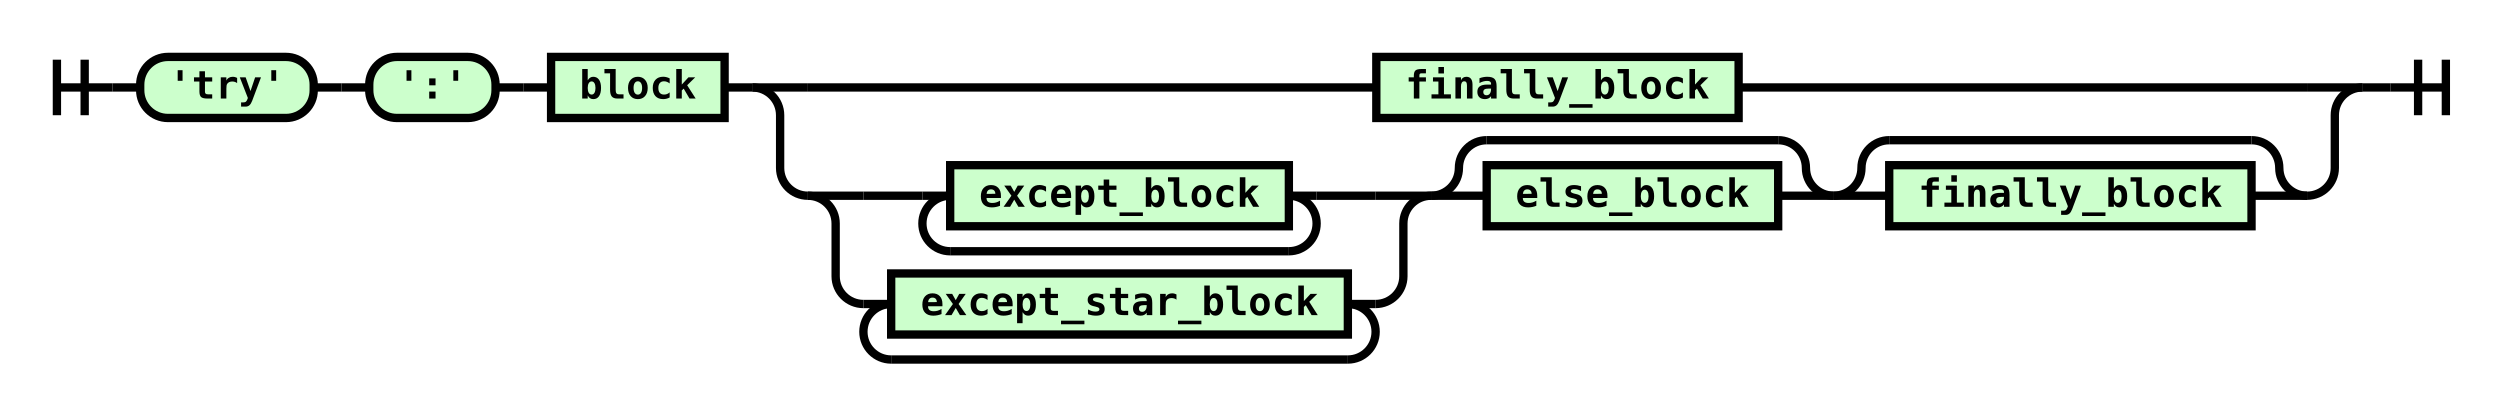
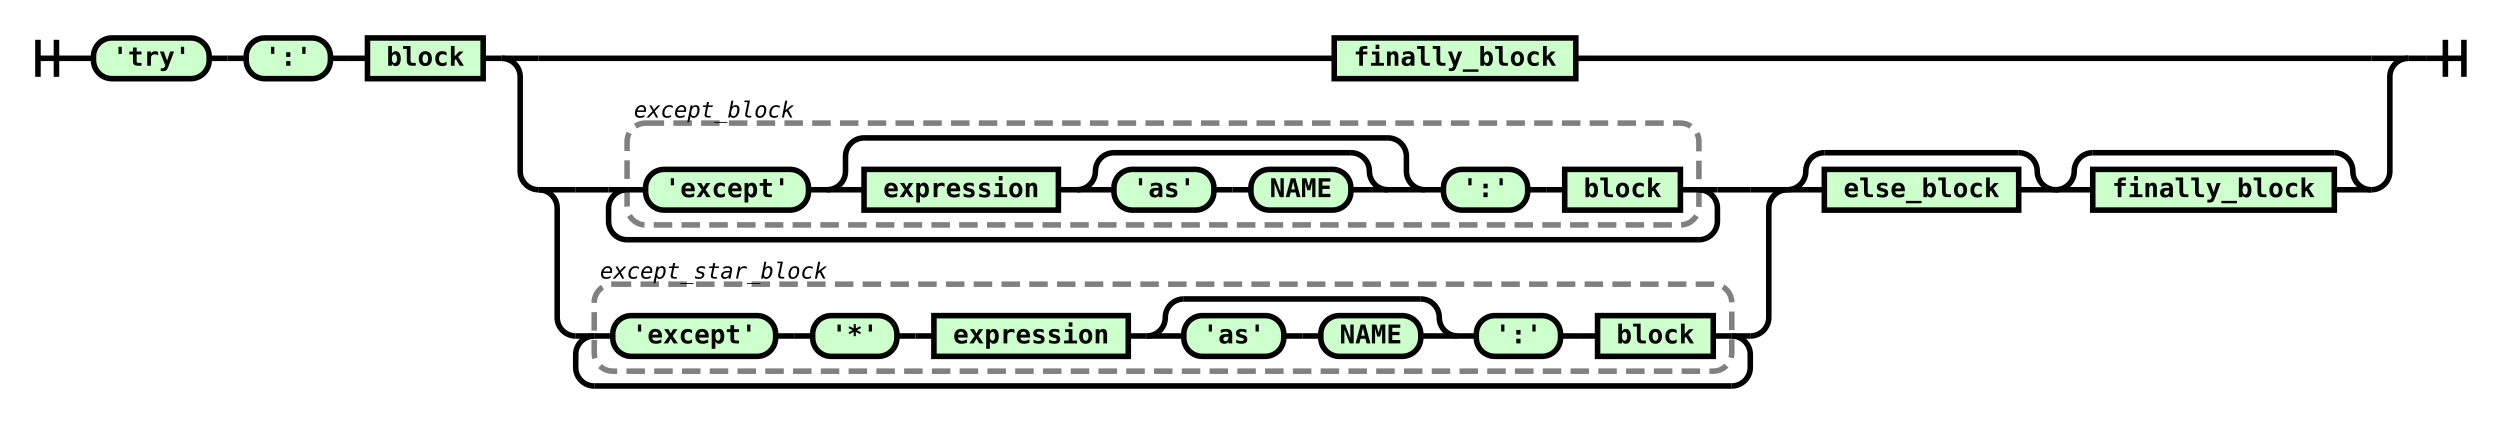
- <svg xmlns="http://www.w3.org/2000/svg" class="railroad-diagram" height="149" viewBox="0 0 900.5 149" width="900.5">
+ <svg xmlns="http://www.w3.org/2000/svg" class="railroad-diagram" height="228" viewBox="0 0 1350.5 228" width="1350.5">
  <g transform="translate(.5 .5)">
    <g>
      <path d="M20 21v20m10 -20v20m-10 -10h20" />
    </g>
    <path d="M40 31h10" />
    <g>
      <path d="M50 31h0.0" />
-       <path d="M850.5 31h0.0" />
+       <path d="M1300.5 31h0.0" />
      <g class="terminal ">
        <path d="M50.0 31h0.0" />
        <path d="M112.5 31h0.0" />
        <rect height="22" rx="10" ry="10" width="62.5" x="50" y="20" />
        <text x="81.25" y="35">'try'</text>
      </g>
      <path d="M112.5 31h10" />
      <path d="M122.5 31h10" />
      <g class="terminal ">
        <path d="M132.5 31h0.0" />
        <path d="M178.0 31h0.0" />
        <rect height="22" rx="10" ry="10" width="45.5" x="132.5" y="20" />
        <text x="155.25" y="35">':'</text>
      </g>
      <path d="M178.0 31h10" />
      <path d="M188.0 31h10" />
      <g class="non-terminal ">
        <path d="M198.0 31h0.0" />
        <path d="M260.5 31h0.0" />
        <rect height="22" width="62.5" x="198" y="20" />
        <text x="229.25" y="35">block</text>
      </g>
      <path d="M260.5 31h10" />
      <g>
        <path d="M270.5 31h0.0" />
-         <path d="M850.5 31h0.0" />
+         <path d="M1300.5 31h0.0" />
        <path d="M270.5 31h20" />
        <g class="non-terminal ">
-           <path d="M290.5 31h204.75" />
-           <path d="M625.75 31h204.75" />
-           <rect height="22" width="130.5" x="495.25" y="20" />
-           <text x="560.5" y="35">finally_block</text>
+           <path d="M290.5 31h429.75" />
+           <path d="M850.75 31h429.75" />
+           <rect height="22" width="130.5" x="720.25" y="20" />
+           <text x="785.5" y="35">finally_block</text>
        </g>
-         <path d="M830.5 31h20" />
-         <path d="M270.5 31a10 10 0 0 1 10 10v19a10 10 0 0 0 10 10" />
+         <path d="M1280.5 31h20" />
+         <path d="M270.5 31a10 10 0 0 1 10 10v51a10 10 0 0 0 10 10" />
        <g>
-           <path d="M290.5 70h0.0" />
-           <path d="M830.5 70h0.0" />
+           <path d="M290.5 102h0.0" />
+           <path d="M1280.5 102h0.0" />
          <g>
-             <path d="M290.5 70h0.0" />
-             <path d="M515.0 70h0.0" />
-             <path d="M290.5 70h20" />
+             <path d="M290.5 102h0.0" />
+             <path d="M965.0 102h0.0" />
+             <path d="M290.5 102h20" />
            <g>
-               <path d="M310.5 70h21.25" />
-               <path d="M473.75 70h21.25" />
-               <path d="M331.75 70h10" />
-               <g class="non-terminal ">
-                 <path d="M341.75 70h0.0" />
-                 <path d="M463.75 70h0.0" />
-                 <rect height="22" width="122" x="341.75" y="59" />
-                 <text x="402.75" y="74">except_block</text>
+               <path d="M310.5 102h17.75" />
+               <path d="M927.25 102h17.75" />
+               <path d="M328.25 102h10" />
+               <g>
+                 <path d="M338.25 102h0.0" />
+                 <path d="M917.25 102h0.0" />
+                 <rect class="group-box" height="55" rx="10" ry="10" width="579" x="338.25" y="66" />
+                 <g>
+                   <path d="M338.25 102h10.0" />
+                   <path d="M907.25 102h10.0" />
+                   <g class="terminal ">
+                     <path d="M348.25 102h0.0" />
+                     <path d="M436.25 102h0.0" />
+                     <rect height="22" rx="10" ry="10" width="88" x="348.25" y="91" />
+                     <text x="392.25" y="106">'except'</text>
+                   </g>
+                   <path d="M436.25 102h10" />
+                   <g>
+                     <path d="M446.25 102h0.0" />
+                     <path d="M769.25 102h0.0" />
+                     <path d="M446.25 102a10 10 0 0 0 10 -10v-8a10 10 0 0 1 10 -10" />
+                     <g>
+                       <path d="M466.25 74h283.0" />
+                     </g>
+                     <path d="M749.25 74a10 10 0 0 1 10 10v8a10 10 0 0 0 10 10" />
+                     <path d="M446.25 102h20" />
+                     <g>
+                       <path d="M466.25 102h0.0" />
+                       <path d="M749.25 102h0.0" />
+                       <g class="non-terminal ">
+                         <path d="M466.25 102h0.0" />
+                         <path d="M571.25 102h0.0" />
+                         <rect height="22" width="105" x="466.25" y="91" />
+                         <text x="518.75" y="106">expression</text>
+                       </g>
+                       <path d="M571.25 102h10" />
+                       <g>
+                         <path d="M581.25 102h0.0" />
+                         <path d="M749.25 102h0.0" />
+                         <path d="M581.25 102a10 10 0 0 0 10 -10v0a10 10 0 0 1 10 -10" />
+                         <g>
+                           <path d="M601.25 82h128.0" />
+                         </g>
+                         <path d="M729.25 82a10 10 0 0 1 10 10v0a10 10 0 0 0 10 10" />
+                         <path d="M581.25 102h20" />
+                         <g>
+                           <path d="M601.25 102h0.0" />
+                           <path d="M729.25 102h0.0" />
+                           <g class="terminal ">
+                             <path d="M601.25 102h0.0" />
+                             <path d="M655.25 102h0.0" />
+                             <rect height="22" rx="10" ry="10" width="54" x="601.25" y="91" />
+                             <text x="628.25" y="106">'as'</text>
+                           </g>
+                           <path d="M655.25 102h10" />
+                           <path d="M665.25 102h10" />
+                           <g class="terminal ">
+                             <path d="M675.25 102h0.0" />
+                             <path d="M729.25 102h0.0" />
+                             <rect height="22" rx="10" ry="10" width="54" x="675.25" y="91" />
+                             <text x="702.25" y="106">NAME</text>
+                           </g>
+                         </g>
+                         <path d="M729.25 102h20" />
+                       </g>
+                     </g>
+                     <path d="M749.25 102h20" />
+                   </g>
+                   <path d="M769.25 102h10" />
+                   <g class="terminal ">
+                     <path d="M779.25 102h0.0" />
+                     <path d="M824.75 102h0.0" />
+                     <rect height="22" rx="10" ry="10" width="45.5" x="779.25" y="91" />
+                     <text x="802" y="106">':'</text>
+                   </g>
+                   <path d="M824.75 102h10" />
+                   <path d="M834.75 102h10" />
+                   <g class="non-terminal ">
+                     <path d="M844.75 102h0.0" />
+                     <path d="M907.25 102h0.0" />
+                     <rect height="22" width="62.5" x="844.75" y="91" />
+                     <text x="876" y="106">block</text>
+                   </g>
+                 </g>
+                 <g class="non-terminal ">
+                   <path d="M338.25 58h0.0" />
+                   <path d="M432.25 58h0.0" />
+                   <text class="comment" x="385.25" y="63">except_block</text>
+                 </g>
              </g>
-               <path d="M463.75 70h10" />
-               <path d="M341.75 70a10 10 0 0 0 -10 10v0a10 10 0 0 0 10 10" />
+               <path d="M917.25 102h10" />
+               <path d="M338.25 102a10 10 0 0 0 -10 10v7a10 10 0 0 0 10 10" />
              <g>
-                 <path d="M341.75 90h122.0" />
+                 <path d="M338.25 129h579.0" />
              </g>
-               <path d="M463.75 90a10 10 0 0 0 10 -10v0a10 10 0 0 0 -10 -10" />
-             </g>
-             <path d="M495.0 70h20" />
-             <path d="M290.5 70a10 10 0 0 1 10 10v19a10 10 0 0 0 10 10" />
+               <path d="M917.25 129a10 10 0 0 0 10 -10v-7a10 10 0 0 0 -10 -10" />
+             </g>
+             <path d="M945.0 102h20" />
+             <path d="M290.5 102a10 10 0 0 1 10 10v59a10 10 0 0 0 10 10" />
            <g>
-               <path d="M310.5 109h0.0" />
-               <path d="M495.0 109h0.0" />
-               <path d="M310.5 109h10" />
-               <g class="non-terminal ">
-                 <path d="M320.5 109h0.0" />
-                 <path d="M485.0 109h0.0" />
-                 <rect height="22" width="164.5" x="320.5" y="98" />
-                 <text x="402.75" y="113">except_star_block</text>
+               <path d="M310.5 181h0.0" />
+               <path d="M945.0 181h0.0" />
+               <path d="M310.5 181h10" />
+               <g>
+                 <path d="M320.5 181h0.0" />
+                 <path d="M935.0 181h0.0" />
+                 <rect class="group-box" height="47" rx="10" ry="10" width="614.5" x="320.5" y="153" />
+                 <g>
+                   <path d="M320.5 181h10.0" />
+                   <path d="M925.0 181h10.0" />
+                   <g class="terminal ">
+                     <path d="M330.5 181h0.0" />
+                     <path d="M418.5 181h0.0" />
+                     <rect height="22" rx="10" ry="10" width="88" x="330.5" y="170" />
+                     <text x="374.5" y="185">'except'</text>
+                   </g>
+                   <path d="M418.5 181h10" />
+                   <path d="M428.5 181h10" />
+                   <g class="terminal ">
+                     <path d="M438.5 181h0.0" />
+                     <path d="M484.0 181h0.0" />
+                     <rect height="22" rx="10" ry="10" width="45.5" x="438.5" y="170" />
+                     <text x="461.25" y="185">'*'</text>
+                   </g>
+                   <path d="M484.0 181h10" />
+                   <path d="M494.0 181h10" />
+                   <g class="non-terminal ">
+                     <path d="M504.0 181h0.0" />
+                     <path d="M609.0 181h0.0" />
+                     <rect height="22" width="105" x="504" y="170" />
+                     <text x="556.5" y="185">expression</text>
+                   </g>
+                   <path d="M609.0 181h10" />
+                   <g>
+                     <path d="M619.0 181h0.0" />
+                     <path d="M787.0 181h0.0" />
+                     <path d="M619.0 181a10 10 0 0 0 10 -10v0a10 10 0 0 1 10 -10" />
+                     <g>
+                       <path d="M639.0 161h128.0" />
+                     </g>
+                     <path d="M767.0 161a10 10 0 0 1 10 10v0a10 10 0 0 0 10 10" />
+                     <path d="M619.0 181h20" />
+                     <g>
+                       <path d="M639.0 181h0.0" />
+                       <path d="M767.0 181h0.0" />
+                       <g class="terminal ">
+                         <path d="M639.0 181h0.0" />
+                         <path d="M693.0 181h0.0" />
+                         <rect height="22" rx="10" ry="10" width="54" x="639" y="170" />
+                         <text x="666" y="185">'as'</text>
+                       </g>
+                       <path d="M693.0 181h10" />
+                       <path d="M703.0 181h10" />
+                       <g class="terminal ">
+                         <path d="M713.0 181h0.0" />
+                         <path d="M767.0 181h0.0" />
+                         <rect height="22" rx="10" ry="10" width="54" x="713" y="170" />
+                         <text x="740" y="185">NAME</text>
+                       </g>
+                     </g>
+                     <path d="M767.0 181h20" />
+                   </g>
+                   <path d="M787.0 181h10" />
+                   <g class="terminal ">
+                     <path d="M797.0 181h0.0" />
+                     <path d="M842.5 181h0.0" />
+                     <rect height="22" rx="10" ry="10" width="45.5" x="797" y="170" />
+                     <text x="819.75" y="185">':'</text>
+                   </g>
+                   <path d="M842.5 181h10" />
+                   <path d="M852.5 181h10" />
+                   <g class="non-terminal ">
+                     <path d="M862.5 181h0.0" />
+                     <path d="M925.0 181h0.0" />
+                     <rect height="22" width="62.5" x="862.5" y="170" />
+                     <text x="893.75" y="185">block</text>
+                   </g>
+                 </g>
+                 <g class="non-terminal ">
+                   <path d="M320.5 145h0.0" />
+                   <path d="M449.5 145h0.0" />
+                   <text class="comment" x="385" y="150">except_star_block</text>
+                 </g>
              </g>
-               <path d="M485.0 109h10" />
-               <path d="M320.5 109a10 10 0 0 0 -10 10v0a10 10 0 0 0 10 10" />
+               <path d="M935.0 181h10" />
+               <path d="M320.5 181a10 10 0 0 0 -10 10v7a10 10 0 0 0 10 10" />
              <g>
-                 <path d="M320.5 129h164.5" />
+                 <path d="M320.5 208h614.5" />
              </g>
-               <path d="M485.0 129a10 10 0 0 0 10 -10v0a10 10 0 0 0 -10 -10" />
-             </g>
-             <path d="M495.0 109a10 10 0 0 0 10 -10v-19a10 10 0 0 1 10 -10" />
+               <path d="M935.0 208a10 10 0 0 0 10 -10v-7a10 10 0 0 0 -10 -10" />
+             </g>
+             <path d="M945.0 181a10 10 0 0 0 10 -10v-59a10 10 0 0 1 10 -10" />
          </g>
          <g>
-             <path d="M515.0 70h0.0" />
-             <path d="M660.0 70h0.0" />
-             <path d="M515.0 70a10 10 0 0 0 10 -10v0a10 10 0 0 1 10 -10" />
+             <path d="M965.0 102h0.0" />
+             <path d="M1110.0 102h0.0" />
+             <path d="M965.0 102a10 10 0 0 0 10 -10v0a10 10 0 0 1 10 -10" />
            <g>
-               <path d="M535.0 50h105.0" />
-             </g>
-             <path d="M640.0 50a10 10 0 0 1 10 10v0a10 10 0 0 0 10 10" />
-             <path d="M515.0 70h20" />
+               <path d="M985.0 82h105.0" />
+             </g>
+             <path d="M1090.0 82a10 10 0 0 1 10 10v0a10 10 0 0 0 10 10" />
+             <path d="M965.0 102h20" />
            <g class="non-terminal ">
-               <path d="M535.0 70h0.0" />
-               <path d="M640.0 70h0.0" />
-               <rect height="22" width="105" x="535" y="59" />
-               <text x="587.5" y="74">else_block</text>
-             </g>
-             <path d="M640.0 70h20" />
+               <path d="M985.0 102h0.0" />
+               <path d="M1090.0 102h0.0" />
+               <rect height="22" width="105" x="985" y="91" />
+               <text x="1037.5" y="106">else_block</text>
+             </g>
+             <path d="M1090.0 102h20" />
          </g>
          <g>
-             <path d="M660.0 70h0.0" />
-             <path d="M830.5 70h0.0" />
-             <path d="M660.0 70a10 10 0 0 0 10 -10v0a10 10 0 0 1 10 -10" />
+             <path d="M1110.0 102h0.0" />
+             <path d="M1280.5 102h0.0" />
+             <path d="M1110.0 102a10 10 0 0 0 10 -10v0a10 10 0 0 1 10 -10" />
            <g>
-               <path d="M680.0 50h130.5" />
-             </g>
-             <path d="M810.5 50a10 10 0 0 1 10 10v0a10 10 0 0 0 10 10" />
-             <path d="M660.0 70h20" />
+               <path d="M1130.0 82h130.5" />
+             </g>
+             <path d="M1260.5 82a10 10 0 0 1 10 10v0a10 10 0 0 0 10 10" />
+             <path d="M1110.0 102h20" />
            <g class="non-terminal ">
-               <path d="M680.0 70h0.0" />
-               <path d="M810.5 70h0.0" />
-               <rect height="22" width="130.5" x="680" y="59" />
-               <text x="745.25" y="74">finally_block</text>
-             </g>
-             <path d="M810.5 70h20" />
+               <path d="M1130.0 102h0.0" />
+               <path d="M1260.5 102h0.0" />
+               <rect height="22" width="130.5" x="1130" y="91" />
+               <text x="1195.25" y="106">finally_block</text>
+             </g>
+             <path d="M1260.5 102h20" />
          </g>
        </g>
-         <path d="M830.5 70a10 10 0 0 0 10 -10v-19a10 10 0 0 1 10 -10" />
+         <path d="M1280.5 102a10 10 0 0 0 10 -10v-51a10 10 0 0 1 10 -10" />
      </g>
    </g>
-     <path d="M850.5 31h10" />
-     <path d="M 860.5 31 h 20 m -10 -10 v 20 m 10 -20 v 20" />
+     <path d="M1300.5 31h10" />
+     <path d="M 1310.5 31 h 20 m -10 -10 v 20 m 10 -20 v 20" />
  </g>
  <style>/*  */
	svg.railroad-diagram {
		background-color:hsl(30,20%,95%);
	}
	svg.railroad-diagram path {
		stroke-width:3;
		stroke:black;
		fill:rgba(0,0,0,0);
	}
	svg.railroad-diagram text {
		font:bold 14px monospace;
		text-anchor:middle;
	}
	svg.railroad-diagram text.label{
		text-anchor:start;
	}
	svg.railroad-diagram text.comment{
		font:italic 12px monospace;
	}
	svg.railroad-diagram rect{
		stroke-width:3;
		stroke:black;
		fill:hsl(120,100%,90%);
	}
	svg.railroad-diagram rect.group-box {
		stroke: gray;
		stroke-dasharray: 10 5;
		fill: none;
	}

/*  */
</style>
</svg>
